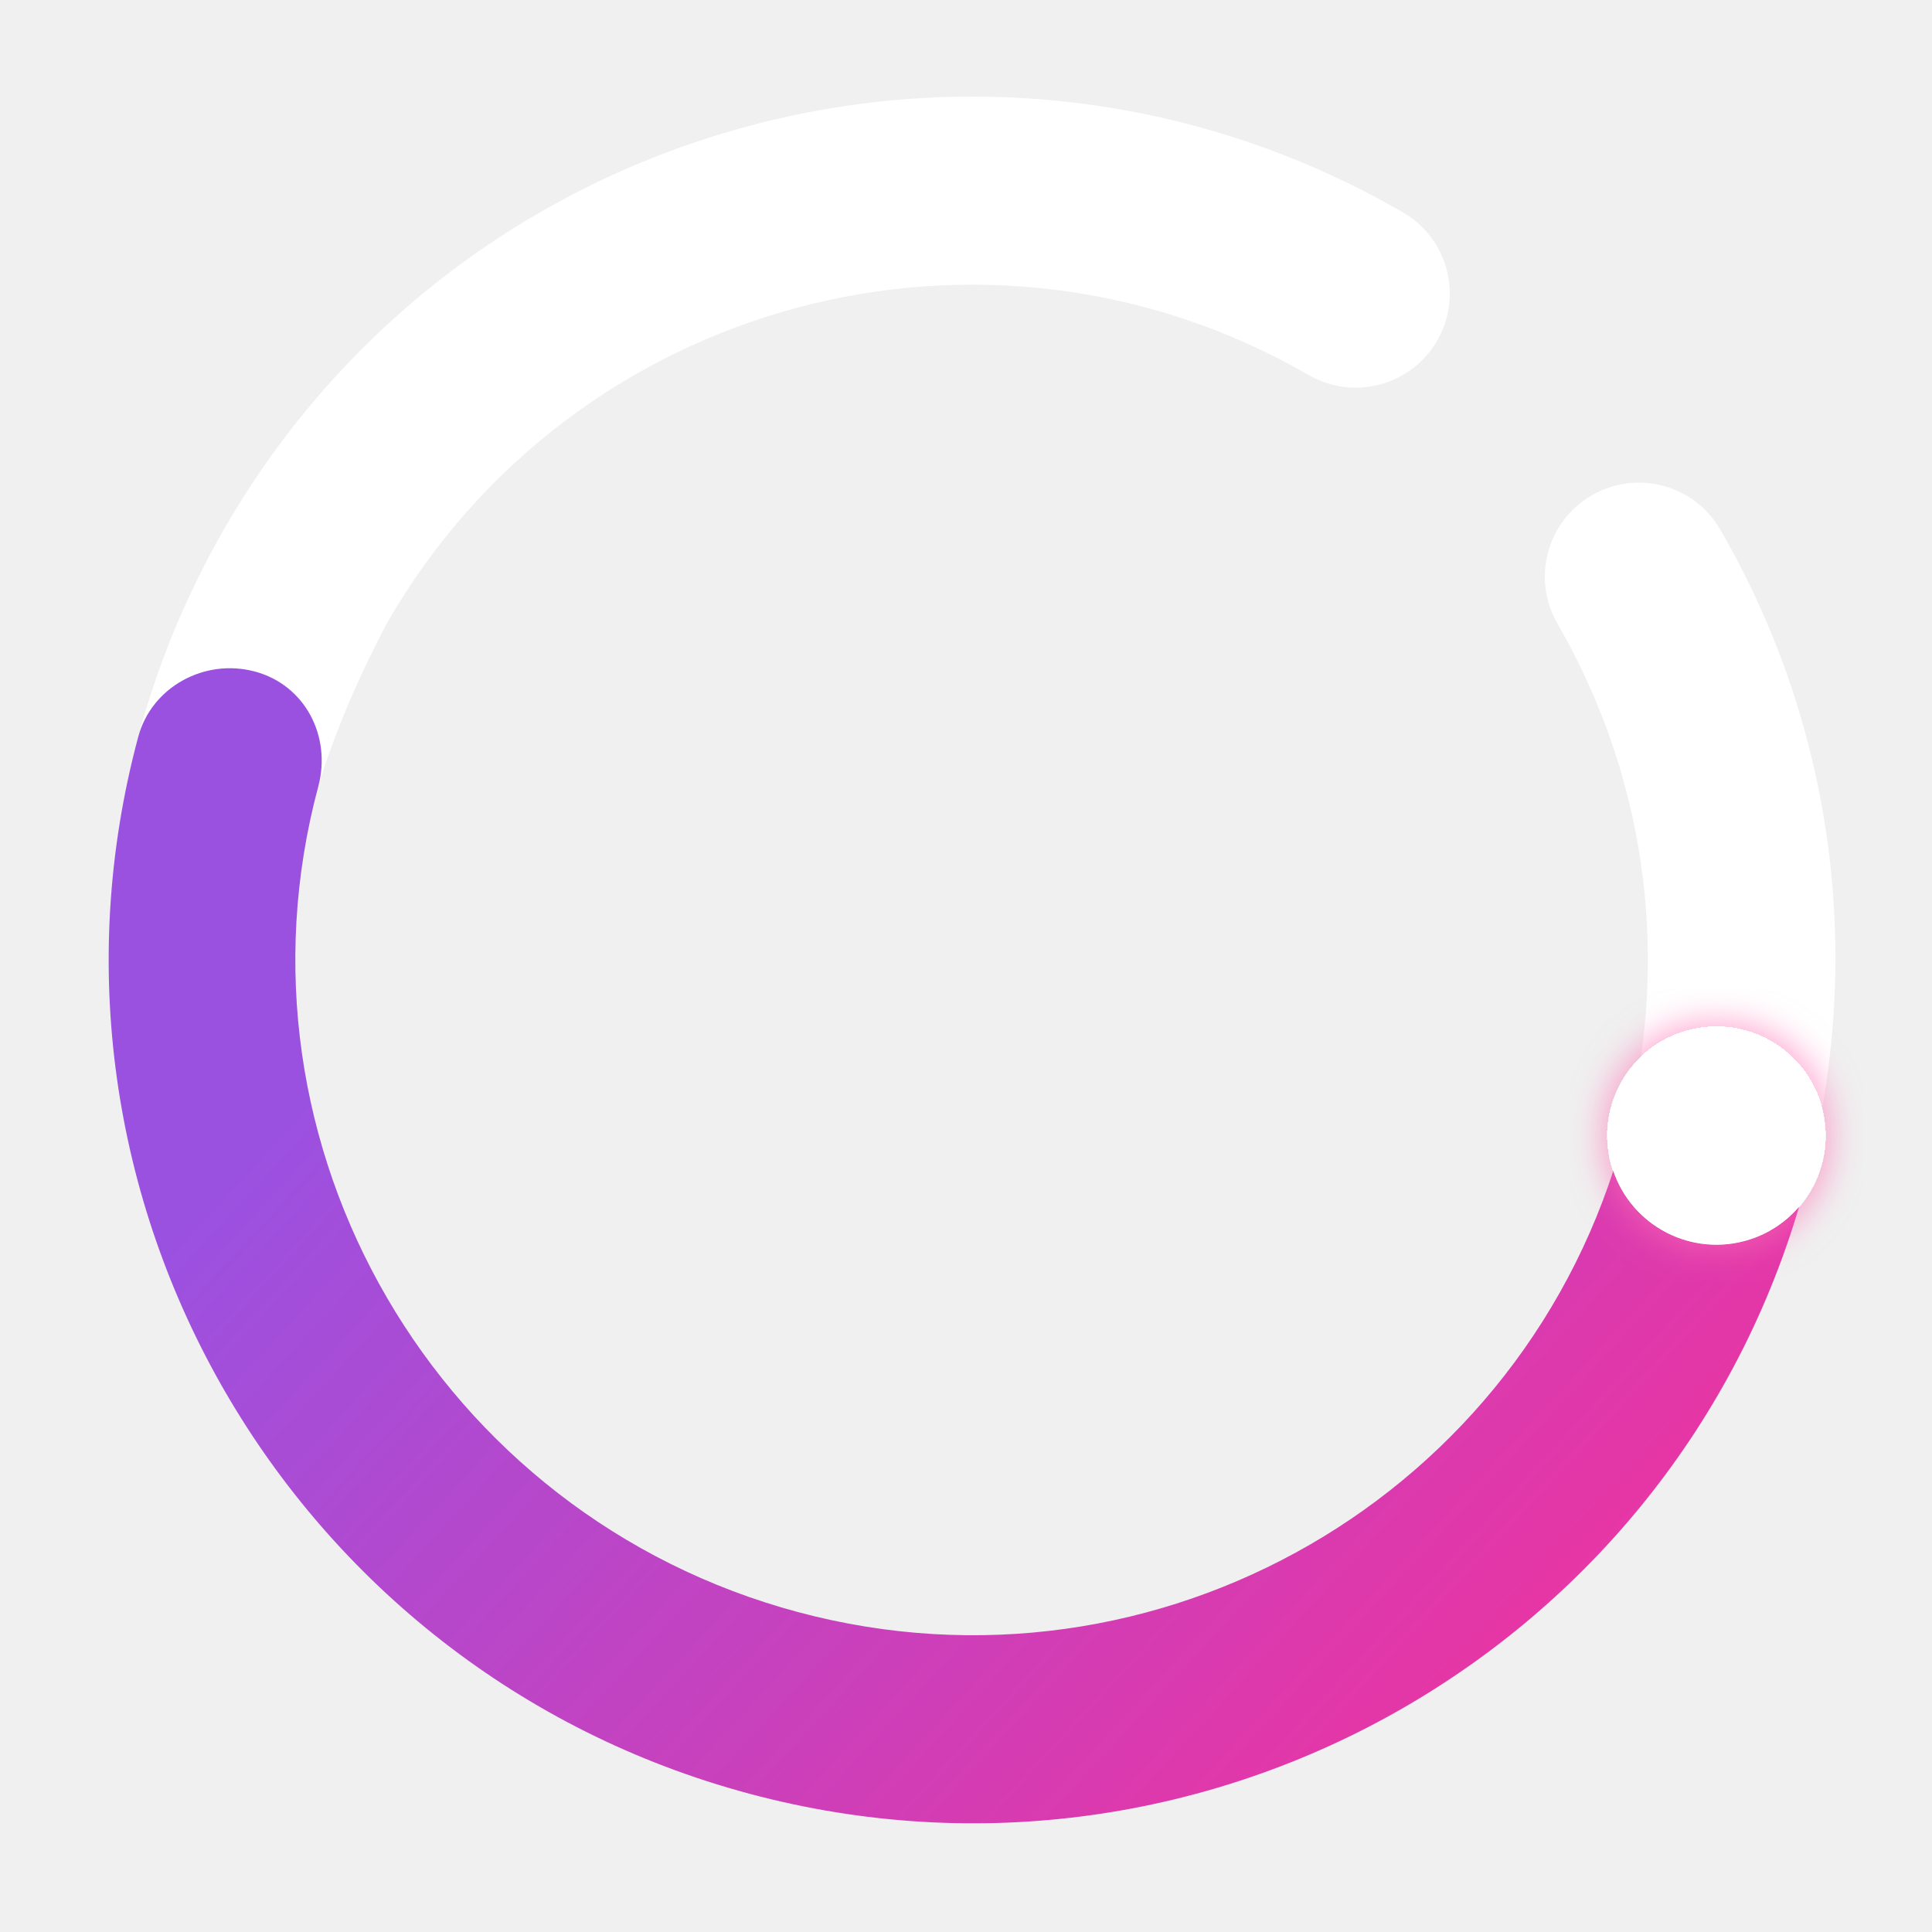
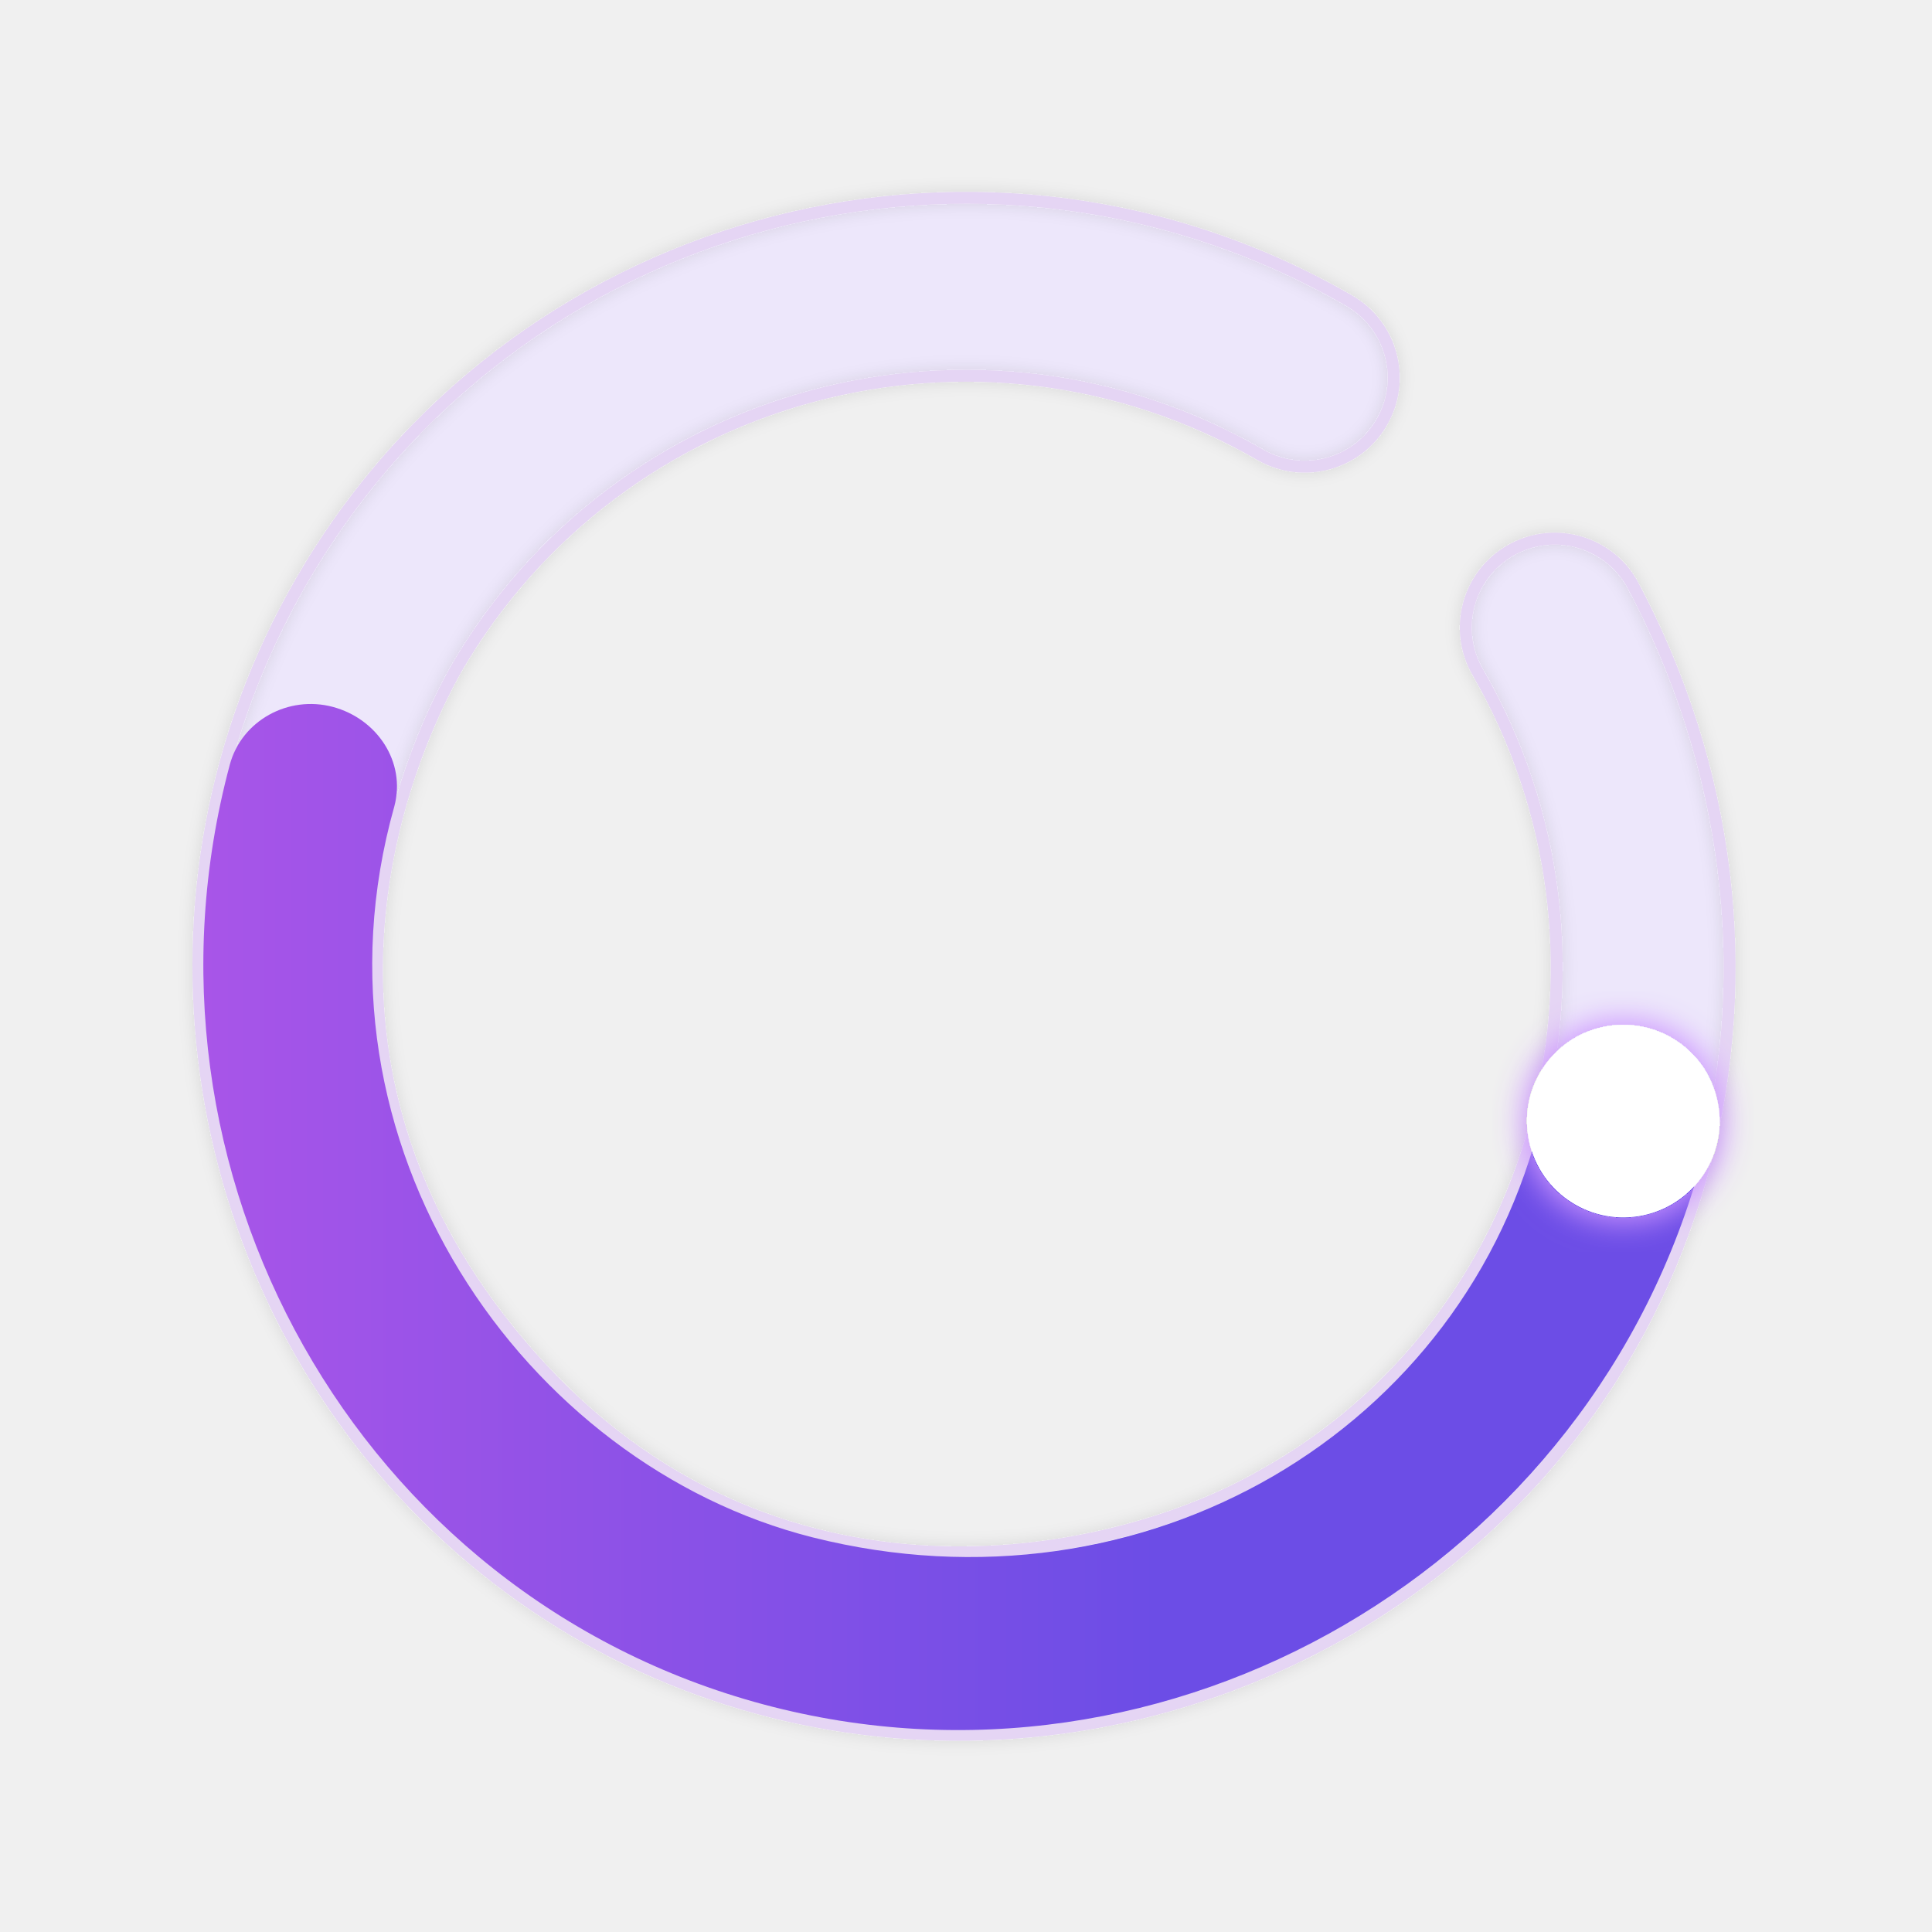
- <svg xmlns="http://www.w3.org/2000/svg" width="464" height="464" viewBox="0 0 464 464" fill="none">
-   <path d="M314.779 370.884C392.224 326.189 418.759 227.196 374.046 149.777C367.812 138.981 371.508 125.175 382.313 118.941C393.119 112.708 406.924 116.403 413.167 127.208C470.357 226.22 435.826 352.995 336.778 410.167C253.876 458.015 152.226 441.879 87.564 377.353C22.271 312.754 5.927 209.993 54.01 126.747C111.199 27.727 237.848 -6.198 336.896 50.973C347.701 57.207 351.396 71.012 345.162 81.809C338.928 92.605 325.114 96.309 314.309 90.076C236.863 45.381 137.834 71.907 93.121 149.325C37.874 253.134 92.976 312.42 92.976 312.42C100.231 324.978 108.868 336.543 118.653 346.336C128.329 355.913 139.758 366.809 152.109 373.937C152.109 373.937 232.707 426.646 314.77 370.893L314.779 370.884Z" fill="white" />
-   <path d="M33.184 176.999C36.41 164.955 49.158 158.053 61.21 161.278C73.263 164.504 79.659 176.854 76.434 188.906C53.287 275.251 105.291 364.035 191.672 387.173C278.053 410.311 366.837 359.066 389.984 272.721C393.209 260.678 405.596 253.532 417.648 256.757C429.691 259.982 436.847 272.369 433.612 284.412C404.015 394.853 290.457 460.391 179.981 430.793C69.504 401.195 3.578 287.439 33.184 176.999Z" fill="url(#paint0_linear_210_17)" />
-   <g filter="url(#filter0_d_210_17)">
-     <path d="M437.524 265.991C441.265 279.967 432.971 294.332 419.003 298.073C405.027 301.813 390.661 293.528 386.921 279.552C383.181 265.575 391.465 251.219 405.442 247.469C419.419 243.729 433.775 252.023 437.524 265.991Z" fill="white" />
+ <svg xmlns="http://www.w3.org/2000/svg" width="512" height="512" viewBox="0 0 512 512" fill="none">
+   <g filter="url(#filter0_d_210_14)">
+     <path d="M392.97 177.313C436.529 252.735 410.657 350.687 335.23 392.476C297.032 414.521 208.026 434.454 142.376 363.754C76.726 293.054 98.189 214.969 119.288 176.873C162.848 101.451 259.324 75.609 334.772 119.151C345.299 125.224 358.757 121.615 364.83 111.097C370.904 100.579 367.304 87.13 356.777 81.057C260.283 25.36 136.9 58.41 81.186 154.877C34.343 235.976 50.354 337.687 113.964 400.619C176.958 463.481 275.898 477.028 356.662 430.414C454.838 372.781 483.244 252.844 431.081 155.326C424.999 144.799 411.55 141.199 401.023 147.272C390.496 153.346 386.896 166.795 392.97 177.313Z" fill="#EDE7FB" />
+   </g>
+   <g filter="url(#filter1_d_210_14)">
+     <path d="M81.155 148.755C138.949 54.296 261.885 22.64 358.356 78.325C370.391 85.271 374.509 100.648 367.566 112.674C360.621 124.702 345.229 128.828 333.193 121.884C259.271 79.224 164.747 104.523 122.045 178.394L122.051 178.401C101.3 215.867 80.342 292.308 144.687 361.605C208.935 430.795 296.141 411.39 333.655 389.74L337.126 387.755C408.309 345.813 432.271 251.682 390.233 178.894C383.289 166.867 387.407 151.484 399.443 144.539C411.102 137.812 425.903 141.463 433.139 152.639L433.817 153.749L433.866 153.835C486.773 252.744 457.993 374.59 358.258 433.138L358.239 433.151C276.261 480.464 175.764 466.738 111.744 402.858C47.138 338.939 30.879 235.667 78.455 153.299L81.155 148.755ZM356.778 81.056C260.285 25.359 136.901 58.41 81.186 154.877L79.034 158.693C34.853 239.144 51.346 338.671 113.963 400.62C176.957 463.482 275.897 477.027 356.661 430.414C453.303 373.681 482.338 256.577 433.465 159.913L431.08 155.327C424.998 144.8 411.548 141.196 401.021 147.27C390.495 153.343 386.897 166.798 392.97 177.316C436.528 252.737 410.653 350.689 335.227 392.477C297.625 414.176 210.793 433.831 145.47 367.005L142.375 363.756C76.725 293.056 98.189 214.968 119.289 176.872C162.849 101.451 259.323 75.611 334.771 119.153C345.298 125.226 358.756 121.614 364.829 111.096C370.712 100.908 367.52 87.969 357.746 81.648L356.778 81.056Z" fill="#E5D5F4" />
+   </g>
+   <path d="M60.901 202.649C64.044 190.916 76.463 184.192 88.204 187.334C99.946 190.476 107.642 201.965 104.5 213.706C79.249 303.344 139.218 388.228 215.302 407.404C303.343 429.594 388.563 379.094 408.5 295.903C411.642 284.171 423.709 277.209 435.451 280.351C447.184 283.493 454.155 295.56 451.004 307.293C422.169 414.885 309.971 480.522 202.343 451.688C94.715 422.853 32.058 310.241 60.901 202.649Z" fill="url(#paint0_linear_210_14)" />
+   <g filter="url(#filter2_d_210_14)">
+     <path d="M454.838 290.51C458.482 304.126 450.402 318.121 436.794 321.765C423.178 325.409 409.183 317.337 405.539 303.721C401.895 290.105 409.966 276.119 423.583 272.466C437.199 268.822 451.185 276.902 454.838 290.51Z" fill="white" />
  </g>
  <defs>
-     <filter id="filter0_d_210_17" x="377.023" y="237.572" width="70.399" height="70.399" filterUnits="userSpaceOnUse" color-interpolation-filters="sRGB">
+     <filter id="filter0_d_210_14" x="50.154" y="50" width="410.635" height="412.169" filterUnits="userSpaceOnUse" color-interpolation-filters="sRGB">
      <feFlood flood-opacity="0" result="BackgroundImageFix" />
      <feColorMatrix in="SourceAlpha" type="matrix" values="0 0 0 0 0 0 0 0 0 0 0 0 0 0 0 0 0 0 127 0" result="hardAlpha" />
-       <feMorphology radius="1" operator="dilate" in="SourceAlpha" result="effect1_dropShadow_210_17" />
+       <feOffset />
+       <feGaussianBlur stdDeviation="2" />
+       <feComposite in2="hardAlpha" operator="out" />
+       <feColorMatrix type="matrix" values="0 0 0 0 0 0 0 0 0 0 0 0 0 0 0 0 0 0 0.1 0" />
+       <feBlend mode="normal" in2="BackgroundImageFix" result="effect1_dropShadow_210_14" />
+       <feBlend mode="normal" in="SourceGraphic" in2="effect1_dropShadow_210_14" result="shape" />
+     </filter>
+     <filter id="filter1_d_210_14" x="47" y="46.845" width="416.943" height="418.48" filterUnits="userSpaceOnUse" color-interpolation-filters="sRGB">
+       <feFlood flood-opacity="0" result="BackgroundImageFix" />
+       <feColorMatrix in="SourceAlpha" type="matrix" values="0 0 0 0 0 0 0 0 0 0 0 0 0 0 0 0 0 0 127 0" result="hardAlpha" />
+       <feOffset />
+       <feGaussianBlur stdDeviation="2" />
+       <feComposite in2="hardAlpha" operator="out" />
+       <feColorMatrix type="matrix" values="0 0 0 0 0 0 0 0 0 0 0 0 0 0 0 0 0 0 0.1 0" />
+       <feBlend mode="normal" in2="BackgroundImageFix" result="effect1_dropShadow_210_14" />
+       <feBlend mode="normal" in="SourceGraphic" in2="effect1_dropShadow_210_14" result="shape" />
+     </filter>
+     <filter id="filter2_d_210_14" x="395.664" y="262.592" width="69.048" height="69.048" filterUnits="userSpaceOnUse" color-interpolation-filters="sRGB">
+       <feFlood flood-opacity="0" result="BackgroundImageFix" />
+       <feColorMatrix in="SourceAlpha" type="matrix" values="0 0 0 0 0 0 0 0 0 0 0 0 0 0 0 0 0 0 127 0" result="hardAlpha" />
+       <feMorphology radius="1" operator="dilate" in="SourceAlpha" result="effect1_dropShadow_210_14" />
      <feOffset />
      <feGaussianBlur stdDeviation="4" />
      <feComposite in2="hardAlpha" operator="out" />
-       <feColorMatrix type="matrix" values="0 0 0 0 1 0 0 0 0 0.438 0 0 0 0 0.708 0 0 0 0.6 0" />
-       <feBlend mode="normal" in2="BackgroundImageFix" result="effect1_dropShadow_210_17" />
-       <feBlend mode="normal" in="SourceGraphic" in2="effect1_dropShadow_210_17" result="shape" />
+       <feColorMatrix type="matrix" values="0 0 0 0 0.799 0 0 0 0 0.583 0 0 0 0 1 0 0 0 1 0" />
+       <feBlend mode="normal" in2="BackgroundImageFix" result="effect1_dropShadow_210_14" />
+       <feBlend mode="normal" in="SourceGraphic" in2="effect1_dropShadow_210_14" result="shape" />
    </filter>
-     <linearGradient id="paint0_linear_210_17" x1="130.19" y1="202.477" x2="422.843" y2="472.804" gradientUnits="userSpaceOnUse">
-       <stop stop-color="#9B51E0" />
-       <stop offset="1" stop-color="#FF2D92" />
+     <linearGradient id="paint0_linear_210_14" x1="53.999" y1="321.693" x2="451.76" y2="321.693" gradientUnits="userSpaceOnUse">
+       <stop stop-color="#A855E8" />
+       <stop offset="0.635" stop-color="#6C4DE6" />
    </linearGradient>
  </defs>
</svg>
